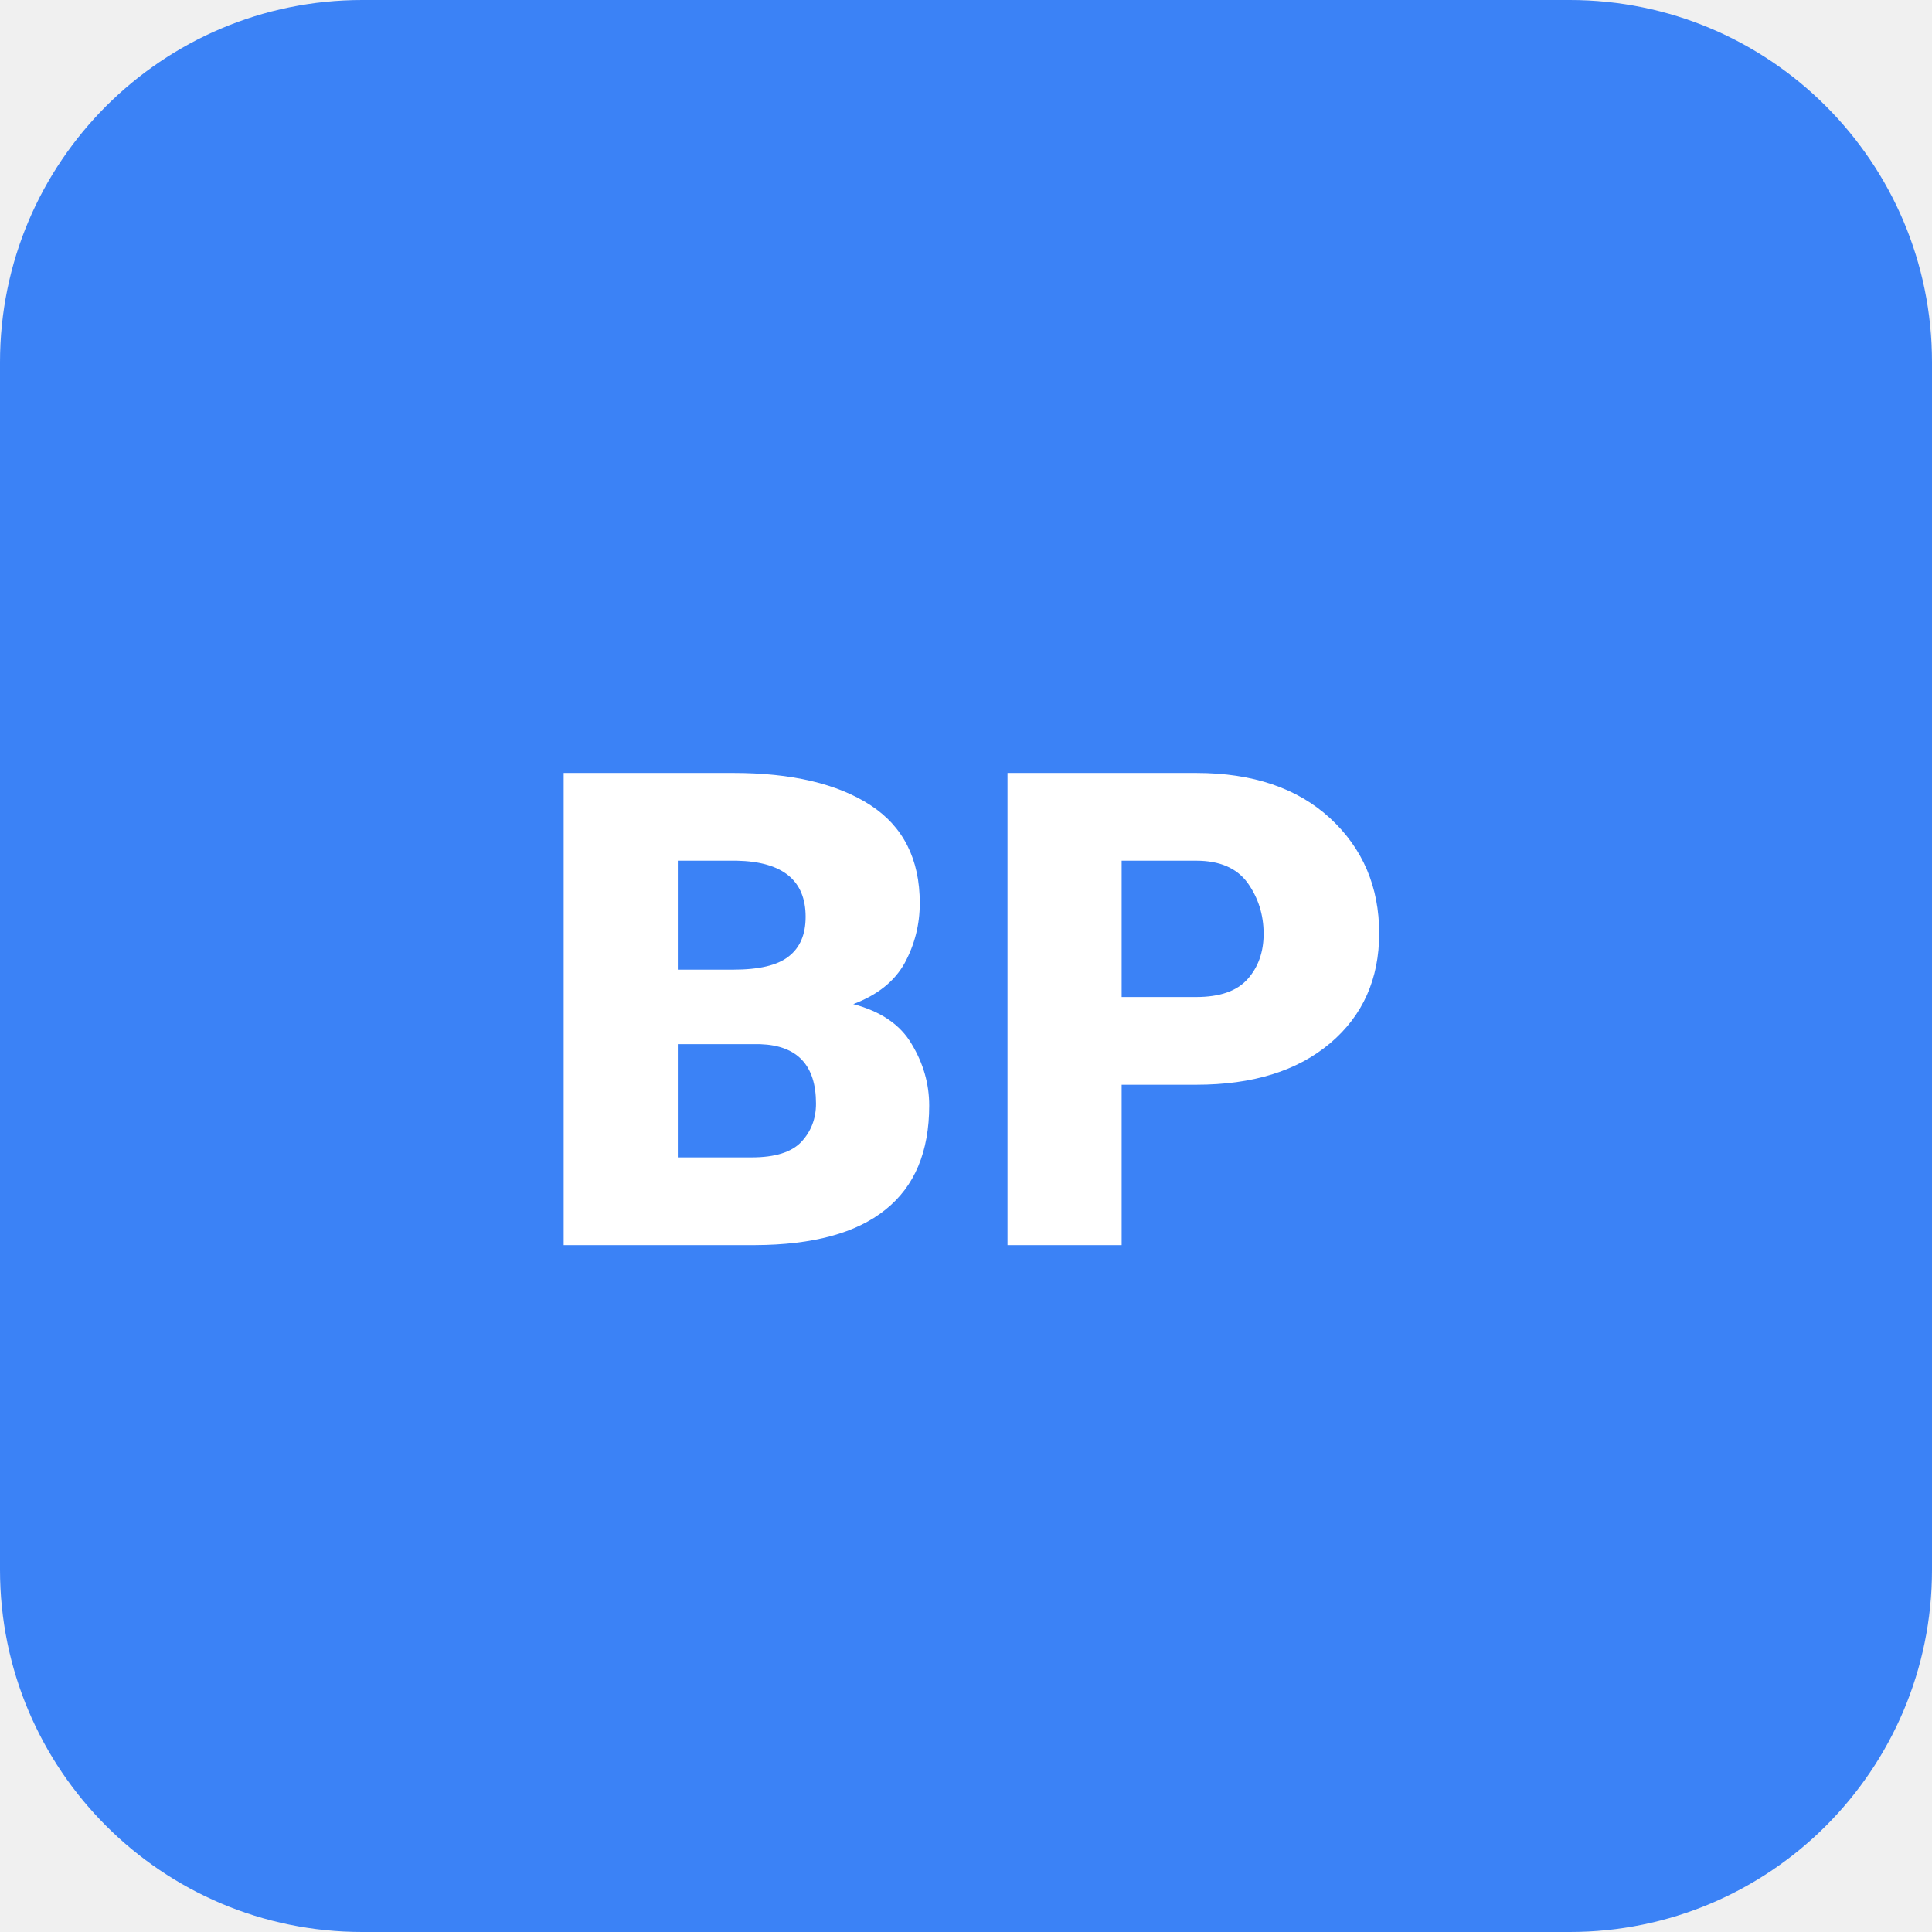
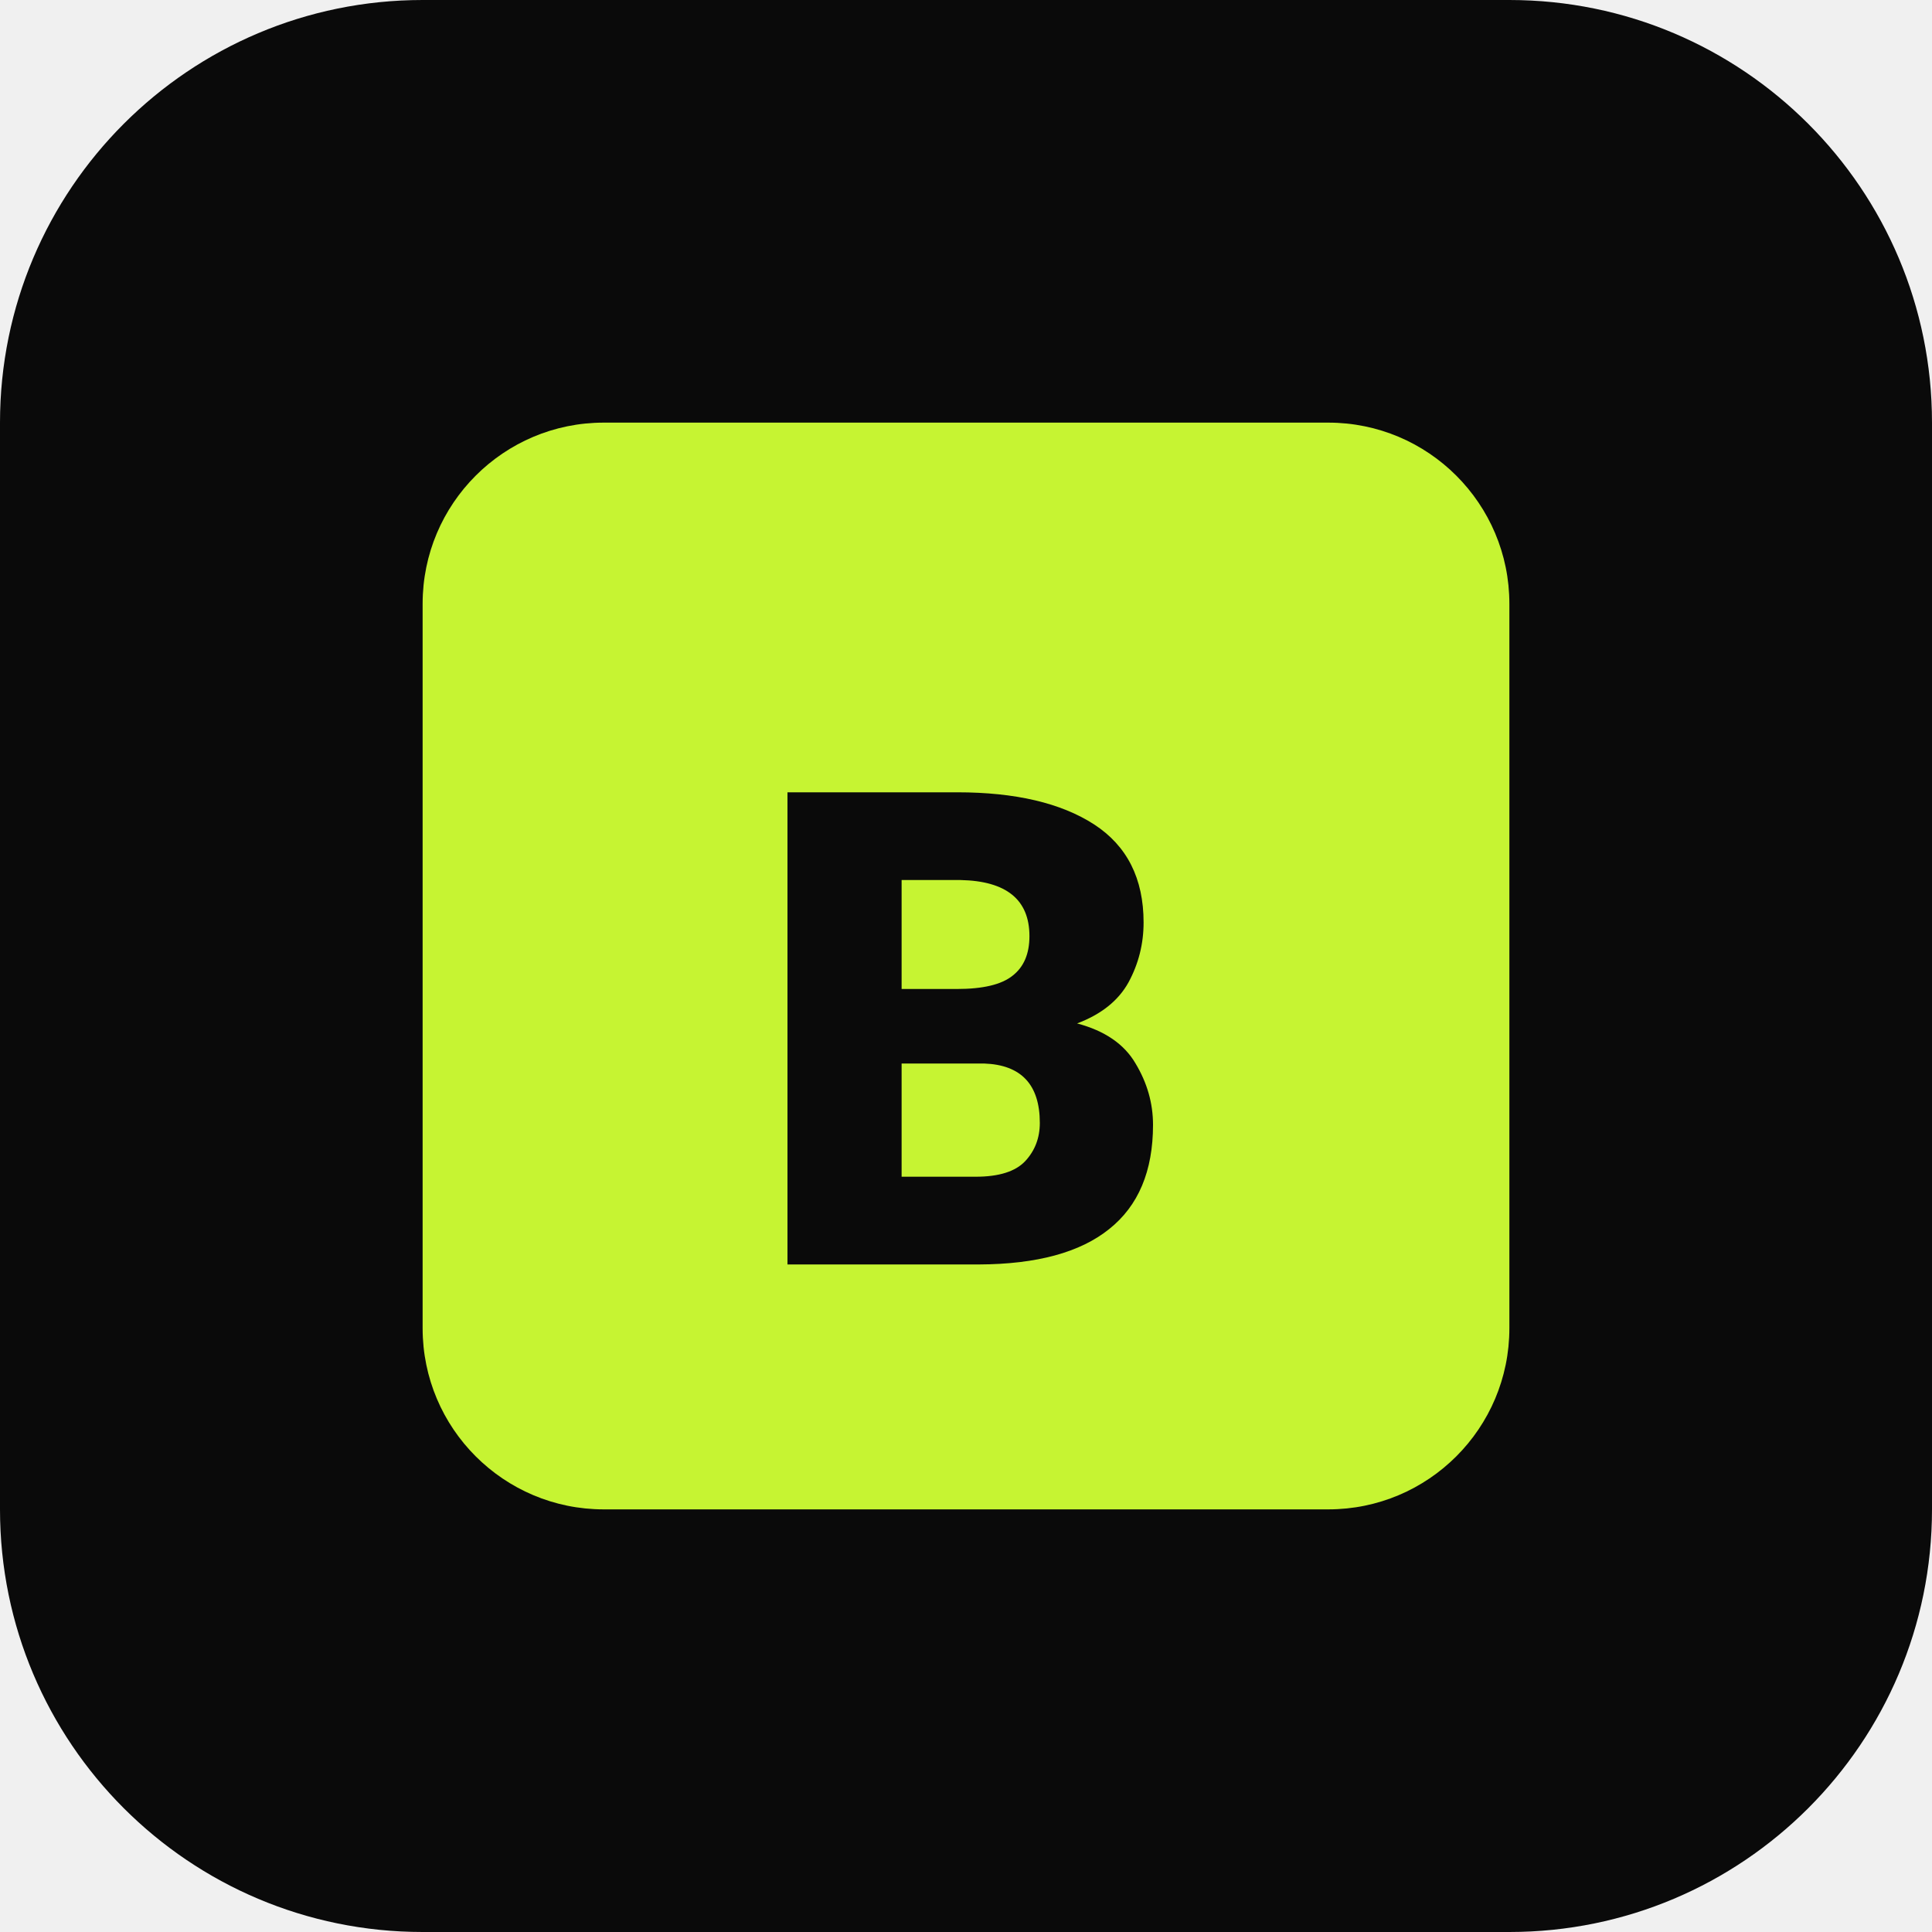
<svg xmlns="http://www.w3.org/2000/svg" viewBox="0 0 64 64">
-   <rect width="64" height="64" rx="12" fill="#3b82f6" />
-   <text x="50%" y="55%" text-anchor="middle" dominant-baseline="middle" font-family="ui-sans-serif, system-ui, Segoe UI, Roboto, sans-serif" font-weight="800" font-size="22" fill="#ffffff" letter-spacing="0.5">BP</text>
+   <rect width="64" height="64" rx="14" fill="#0a0a0a" />
+   <rect x="14" y="14" width="36" height="36" rx="6" fill="#c6f432" />
+   <text x="50%" y="56%" text-anchor="middle" dominant-baseline="middle" font-family="ui-sans-serif, system-ui, Segoe UI, Roboto, sans-serif" font-weight="900" font-size="22" fill="#0a0a0a">B</text>
</svg>
